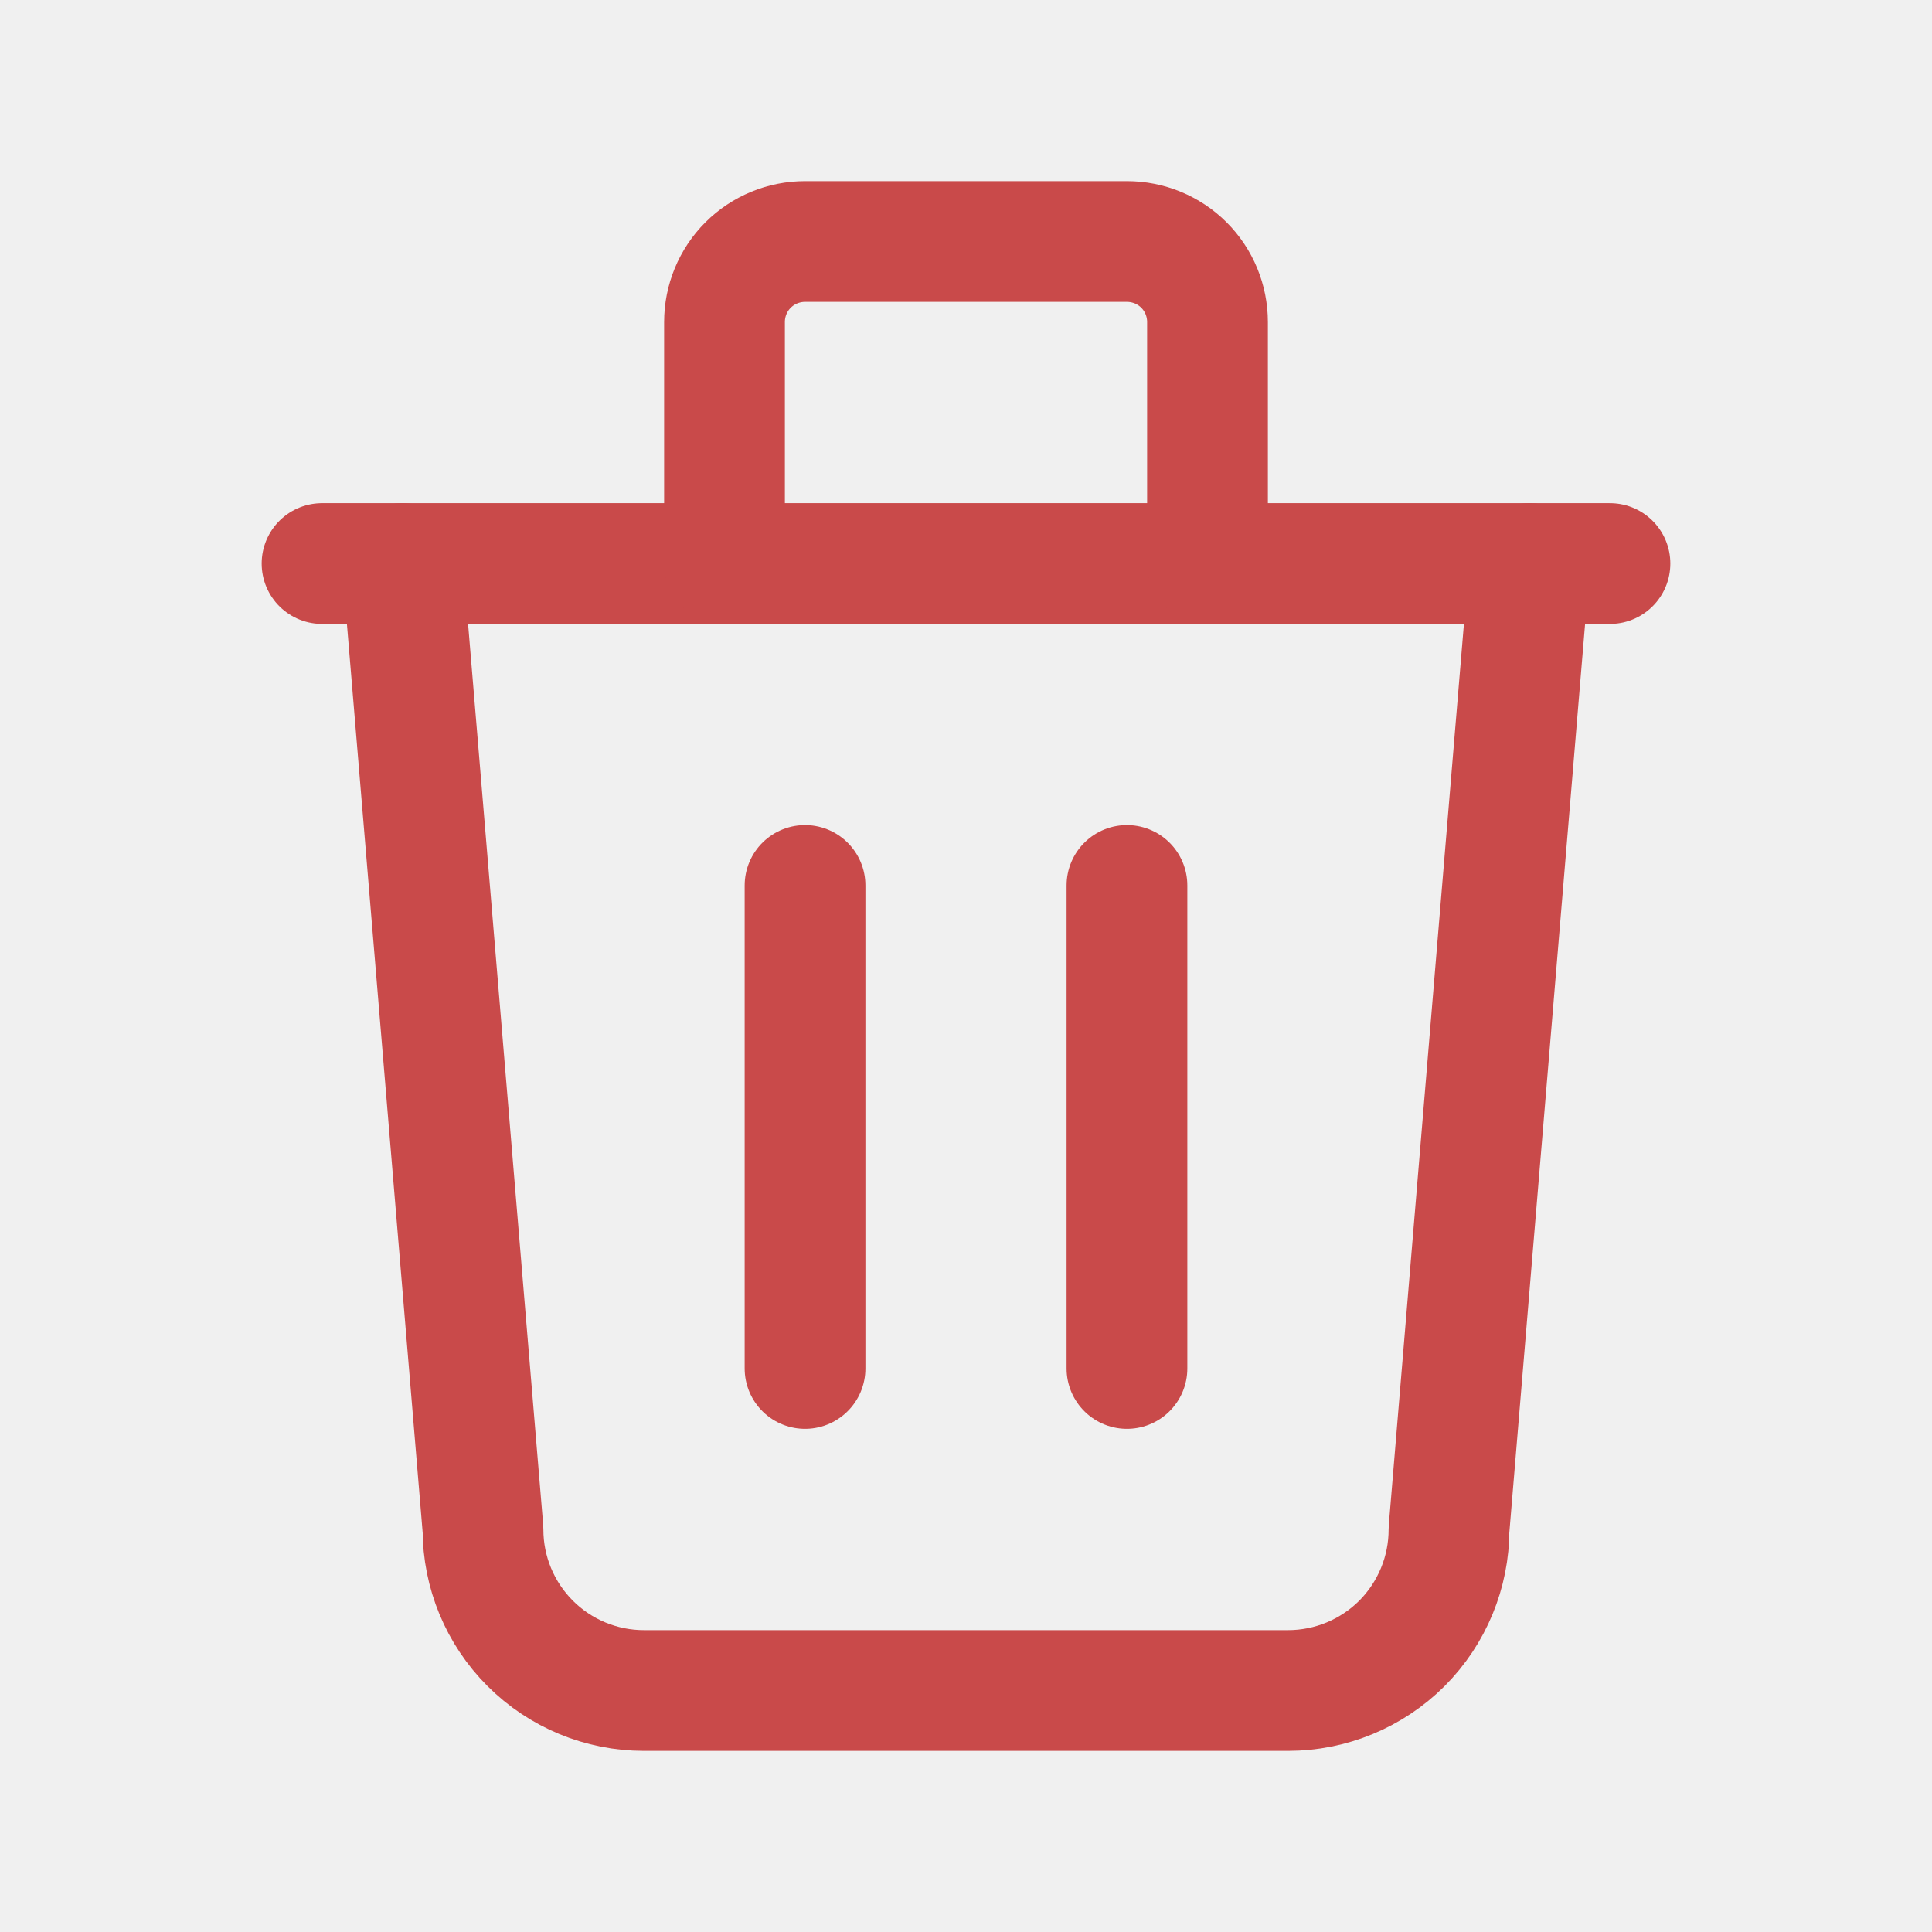
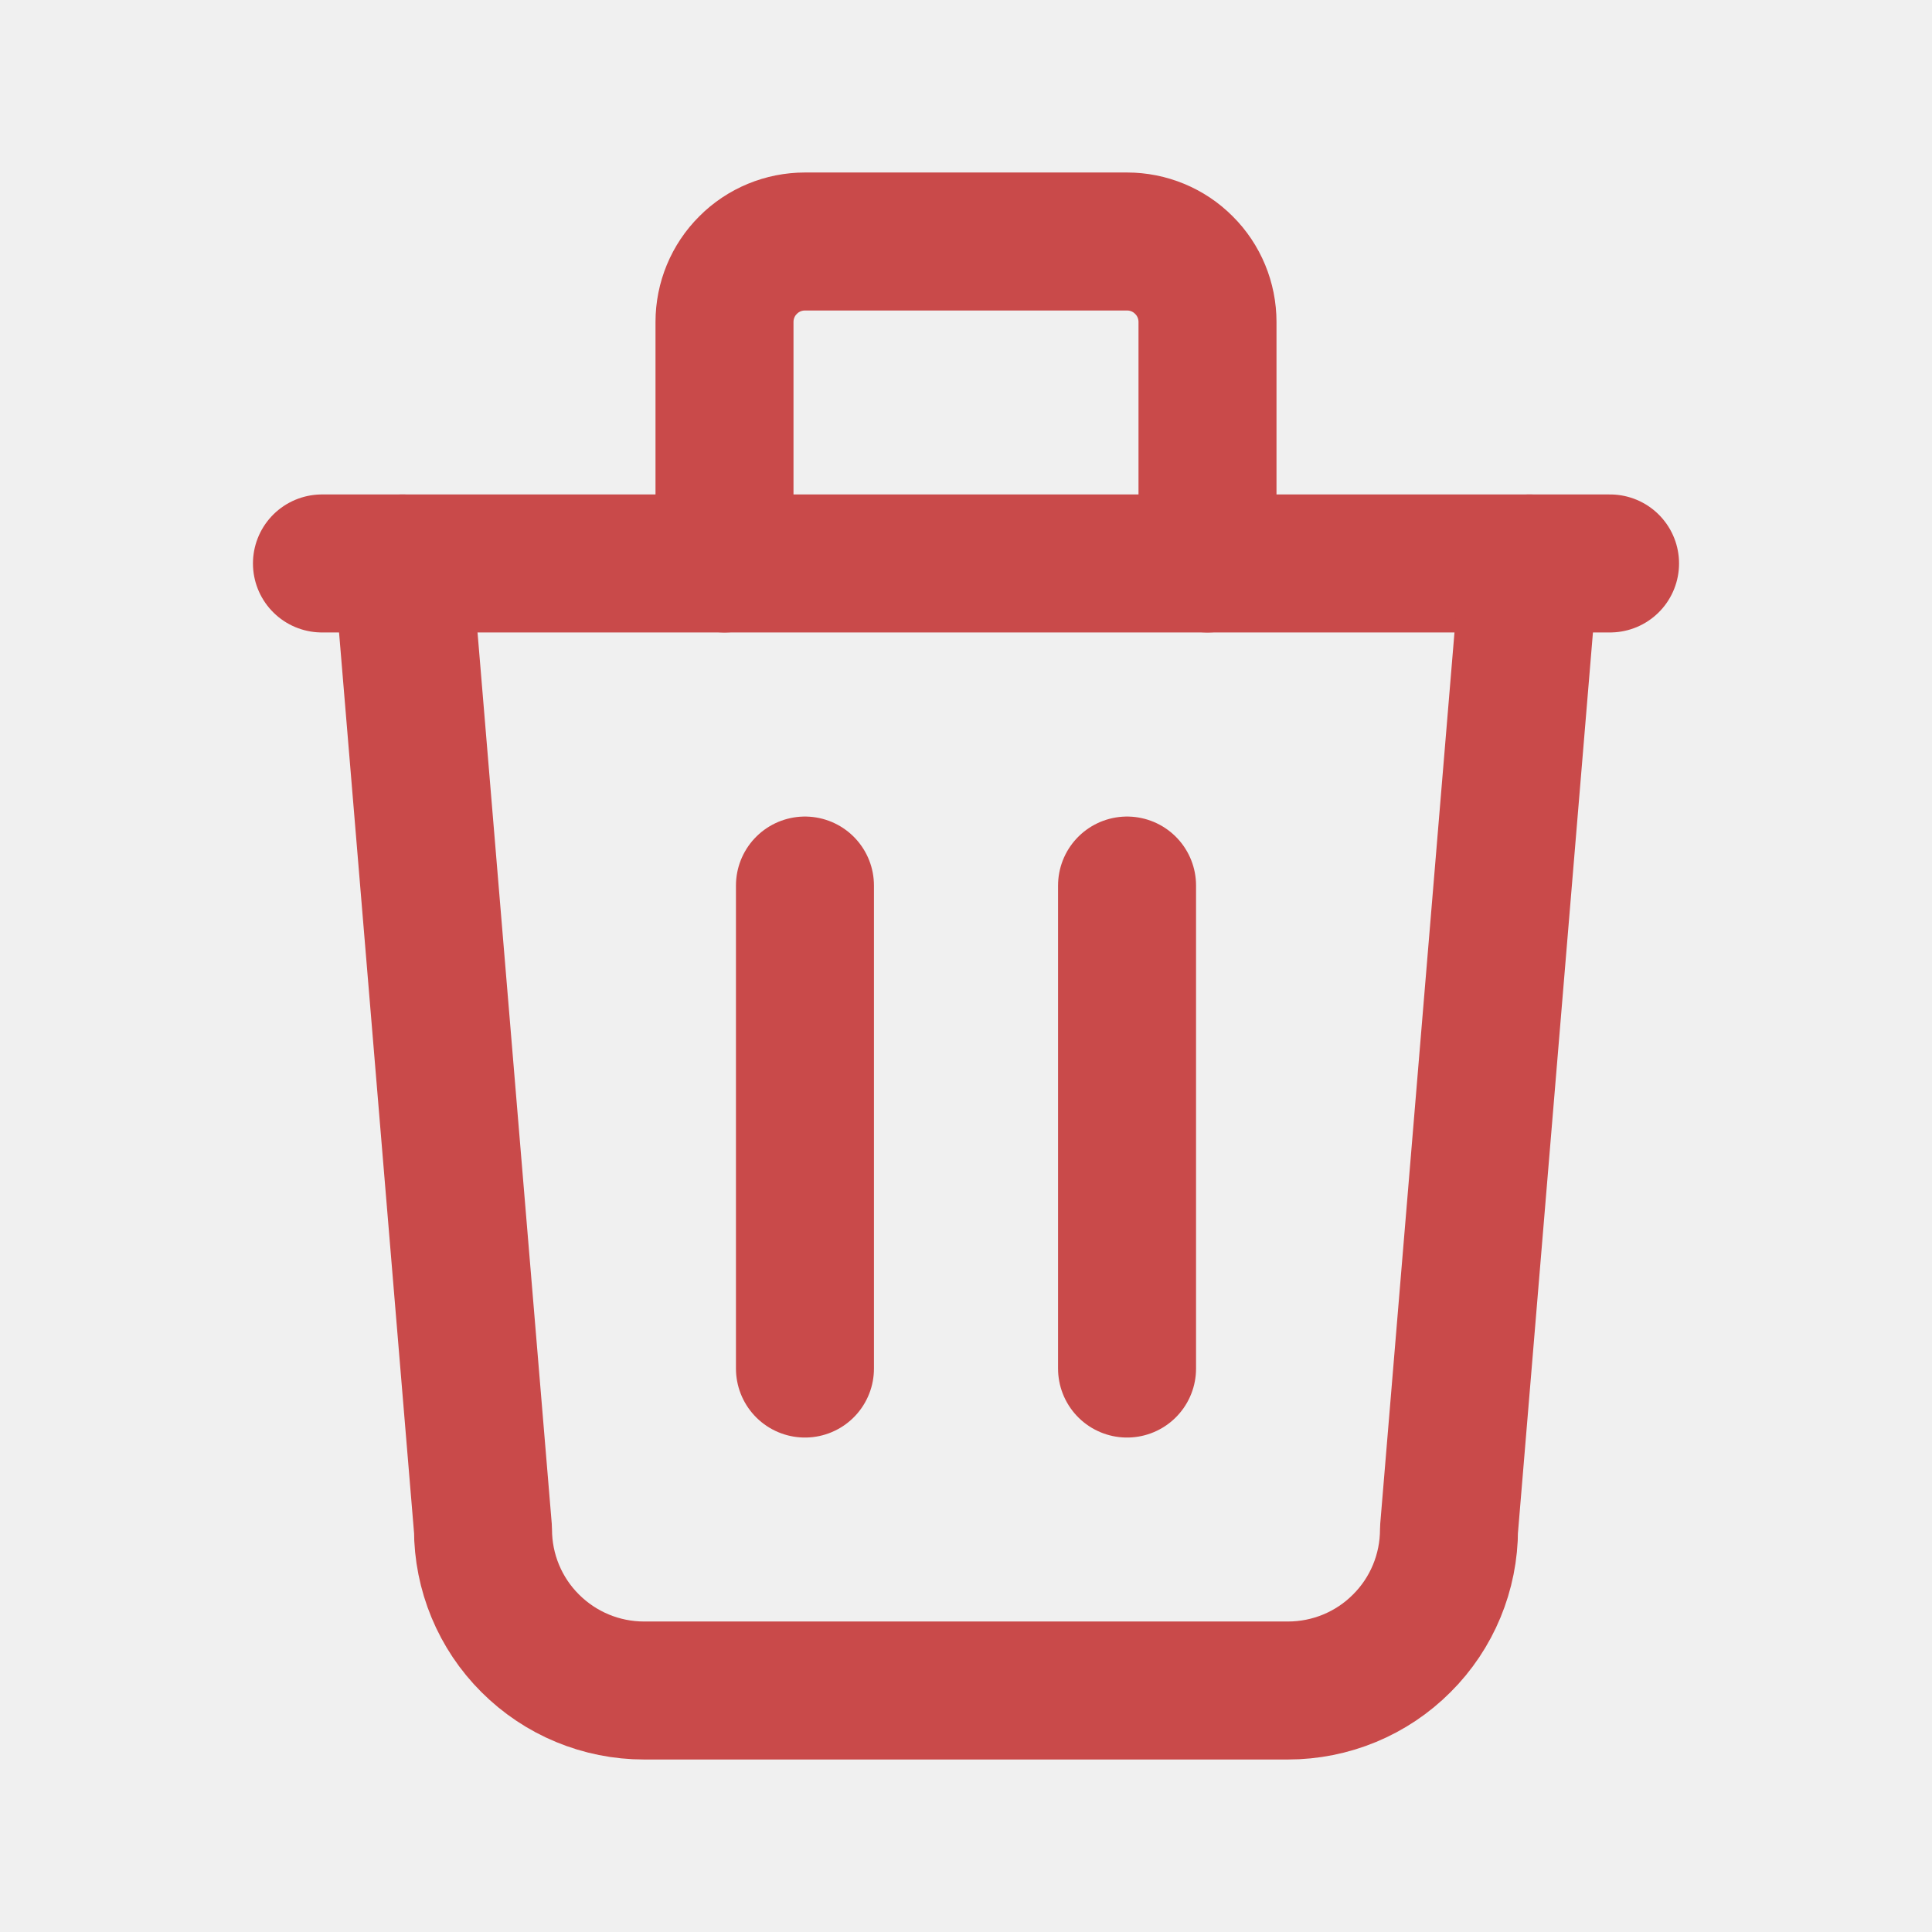
- <svg xmlns="http://www.w3.org/2000/svg" preserveAspectRatio="none" overflow="visible" style="display: block;" width="16" height="16" viewBox="0 0 16 16" fill="none">
-   <g id="trash 1" clip-path="url(#clip0_0_16)">
+ <svg xmlns="http://www.w3.org/2000/svg" preserveAspectRatio="none" overflow="visible" style="display: block;" width="14" height="14" viewBox="0 0 14 14" fill="none">
+   <g id="trash 1" clip-path="url(#clip0_0_4)">
    <g id="Vector">
</g>
-     <path id="Vector_2" d="M2.667 4.667H13.333" stroke="#C94A4A" stroke-linecap="round" stroke-linejoin="round" />
-     <path id="Vector_3" d="M6.667 7.333V11.333" stroke="#C94A4A" stroke-linecap="round" stroke-linejoin="round" />
-     <path id="Vector_4" d="M9.333 7.333V11.333" stroke="#C94A4A" stroke-linecap="round" stroke-linejoin="round" />
-     <path id="Vector_5" d="M3.333 4.667L4 12.667C4 13.02 4.14 13.359 4.391 13.61C4.641 13.86 4.98 14 5.333 14H10.667C11.02 14 11.359 13.86 11.61 13.61C11.86 13.359 12 13.02 12 12.667L12.667 4.667" stroke="#C94A4A" stroke-linecap="round" stroke-linejoin="round" />
-     <path id="Vector_6" d="M6 4.667V2.667C6 2.49 6.07 2.32 6.195 2.195C6.32 2.07 6.49 2 6.667 2H9.333C9.51 2 9.68 2.07 9.805 2.195C9.93 2.32 10 2.49 10 2.667V4.667" stroke="#C94A4A" stroke-linecap="round" stroke-linejoin="round" />
+     <path id="Vector_2" d="M2.333 4.083H11.667" stroke="#C94A4A" stroke-linecap="round" stroke-linejoin="round" />
+     <path id="Vector_3" d="M5.833 6.417V9.917" stroke="#C94A4A" stroke-linecap="round" stroke-linejoin="round" />
+     <path id="Vector_4" d="M8.167 6.417V9.917" stroke="#C94A4A" stroke-linecap="round" stroke-linejoin="round" />
+     <path id="Vector_5" d="M2.917 4.083L3.5 11.083C3.5 11.393 3.623 11.69 3.842 11.908C4.061 12.127 4.357 12.25 4.667 12.25H9.333C9.643 12.25 9.94 12.127 10.158 11.908C10.377 11.69 10.5 11.393 10.5 11.083L11.083 4.083" stroke="#C94A4A" stroke-linecap="round" stroke-linejoin="round" />
+     <path id="Vector_6" d="M5.25 4.083V2.333C5.25 2.179 5.311 2.03 5.421 1.921C5.53 1.811 5.679 1.75 5.833 1.75H8.167C8.321 1.75 8.47 1.811 8.579 1.921C8.689 2.03 8.75 2.179 8.75 2.333V4.083" stroke="#C94A4A" stroke-linecap="round" stroke-linejoin="round" />
  </g>
  <defs>
-     <clipPath id="clip0_0_16">
-       <rect width="16" height="16" fill="white" />
+     <clipPath id="clip0_0_4">
+       <rect width="14" height="14" fill="white" />
    </clipPath>
  </defs>
</svg>
